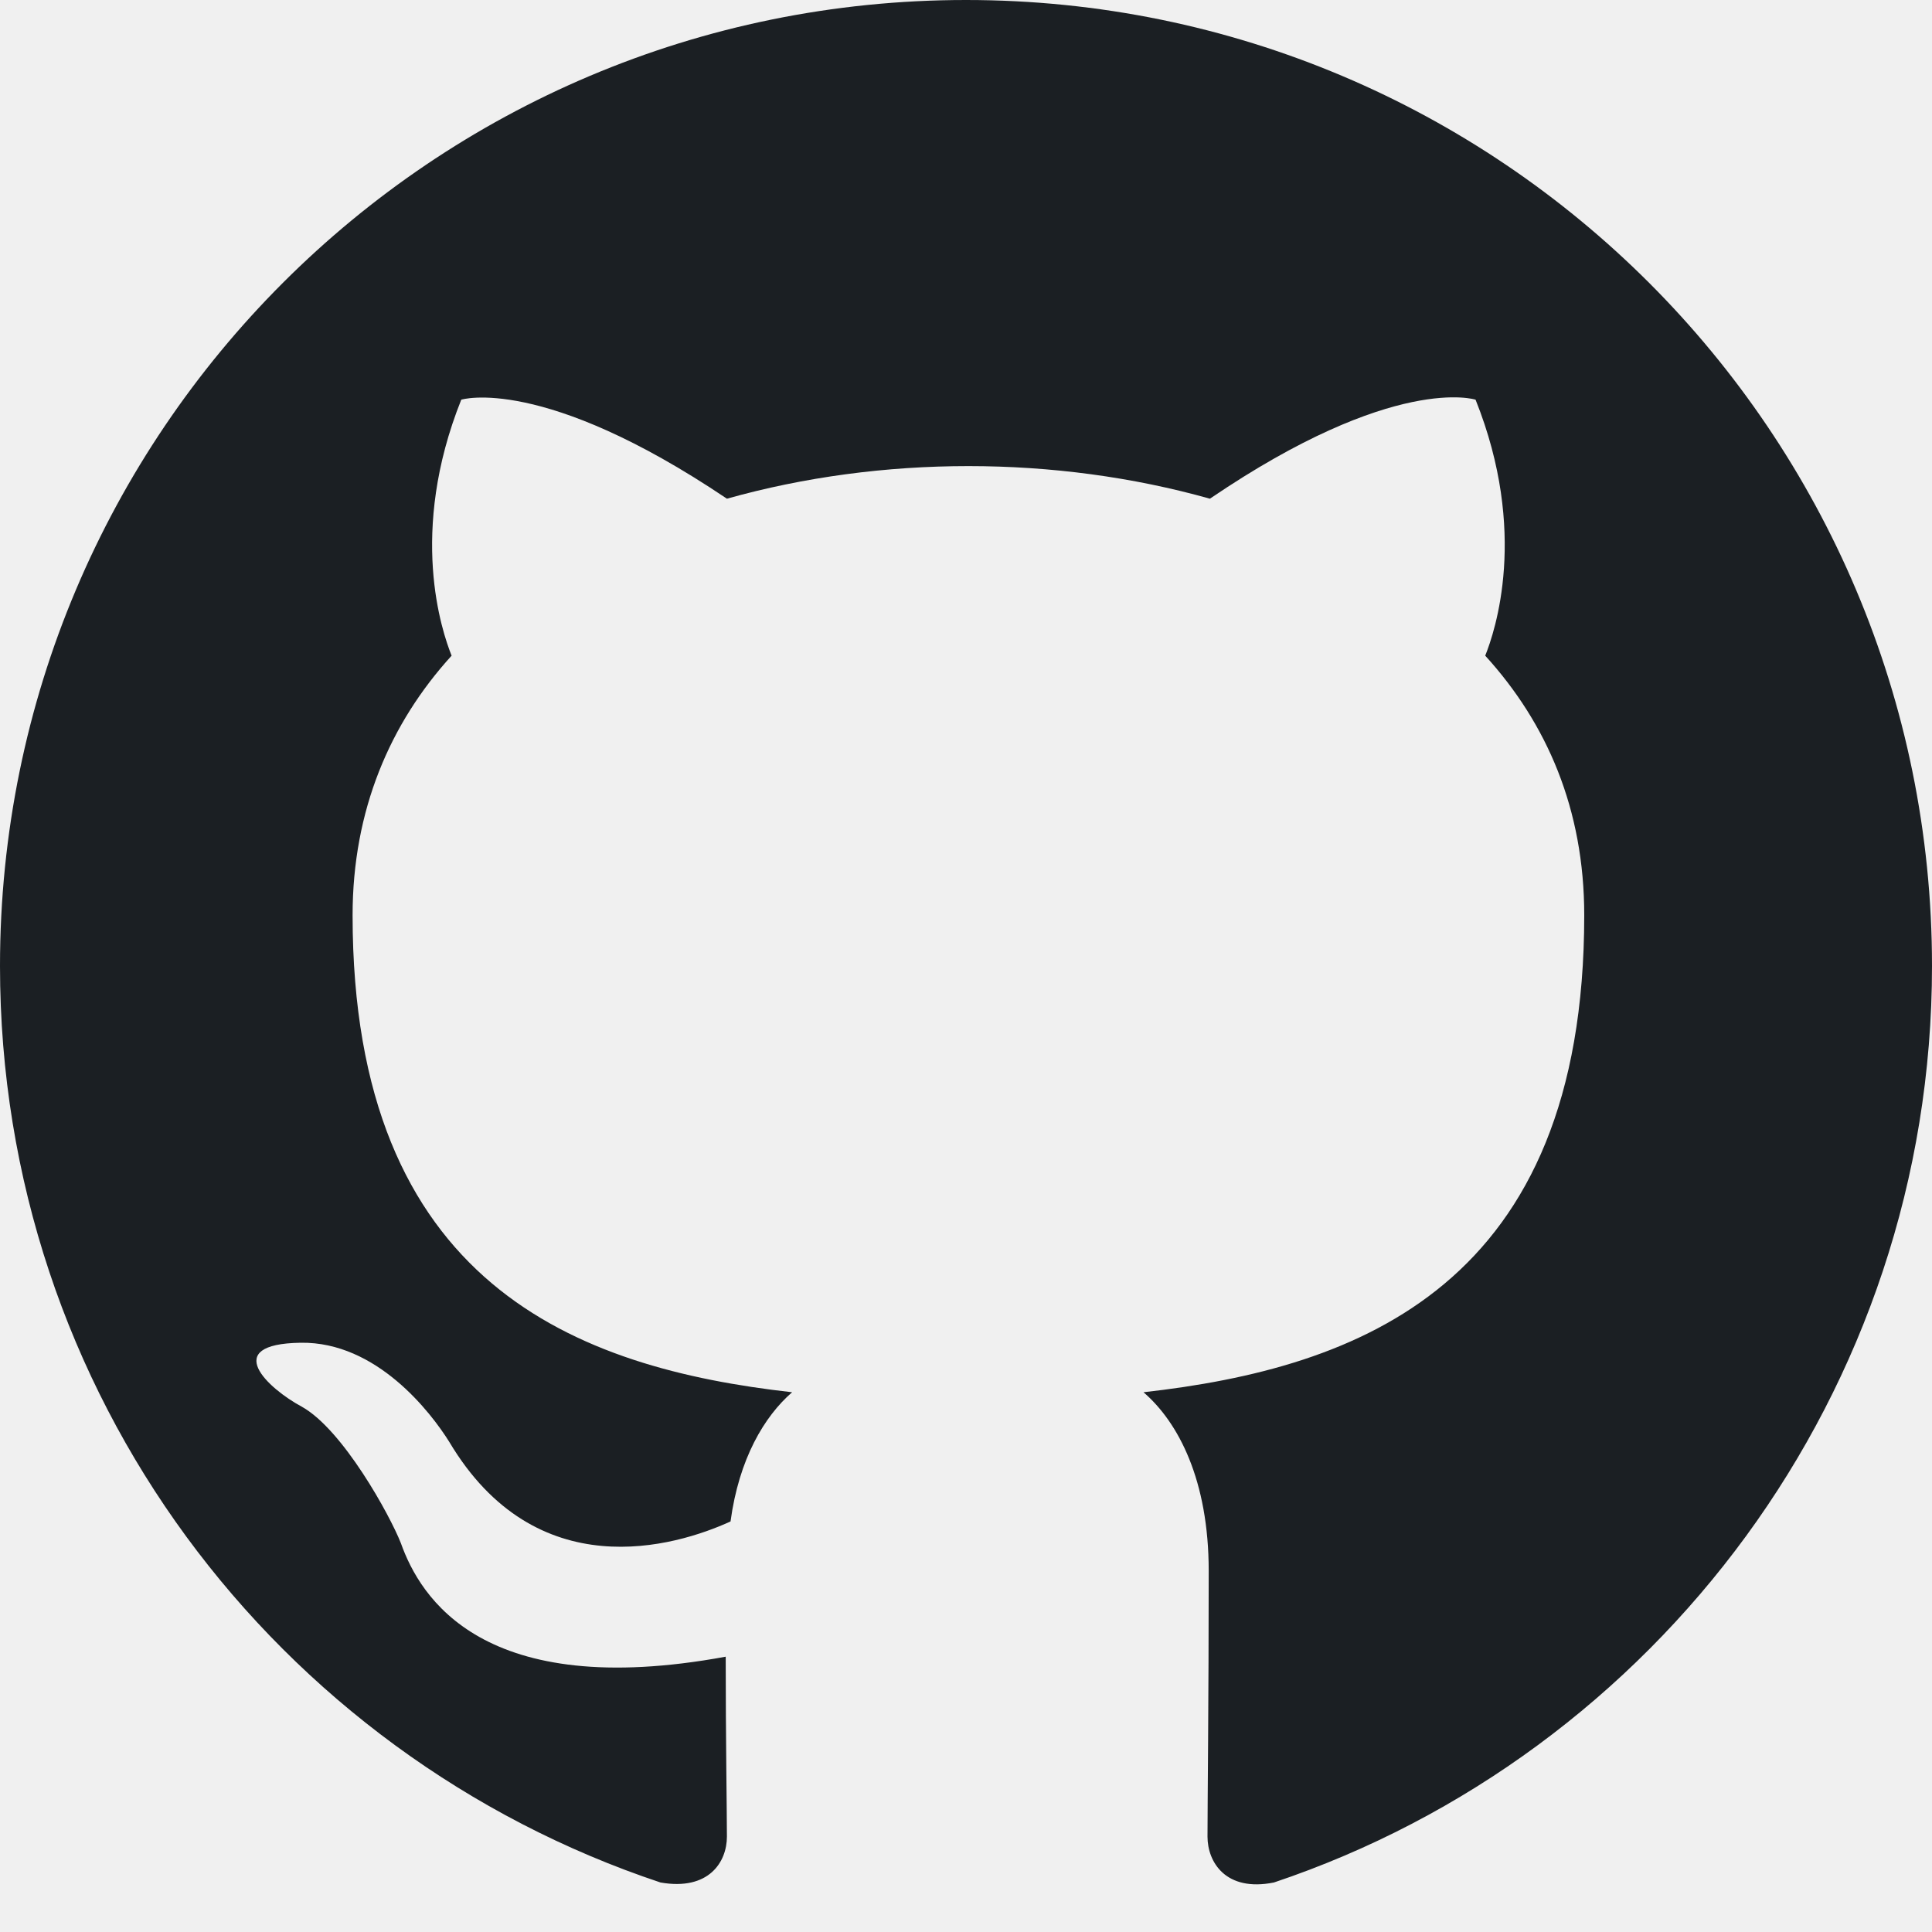
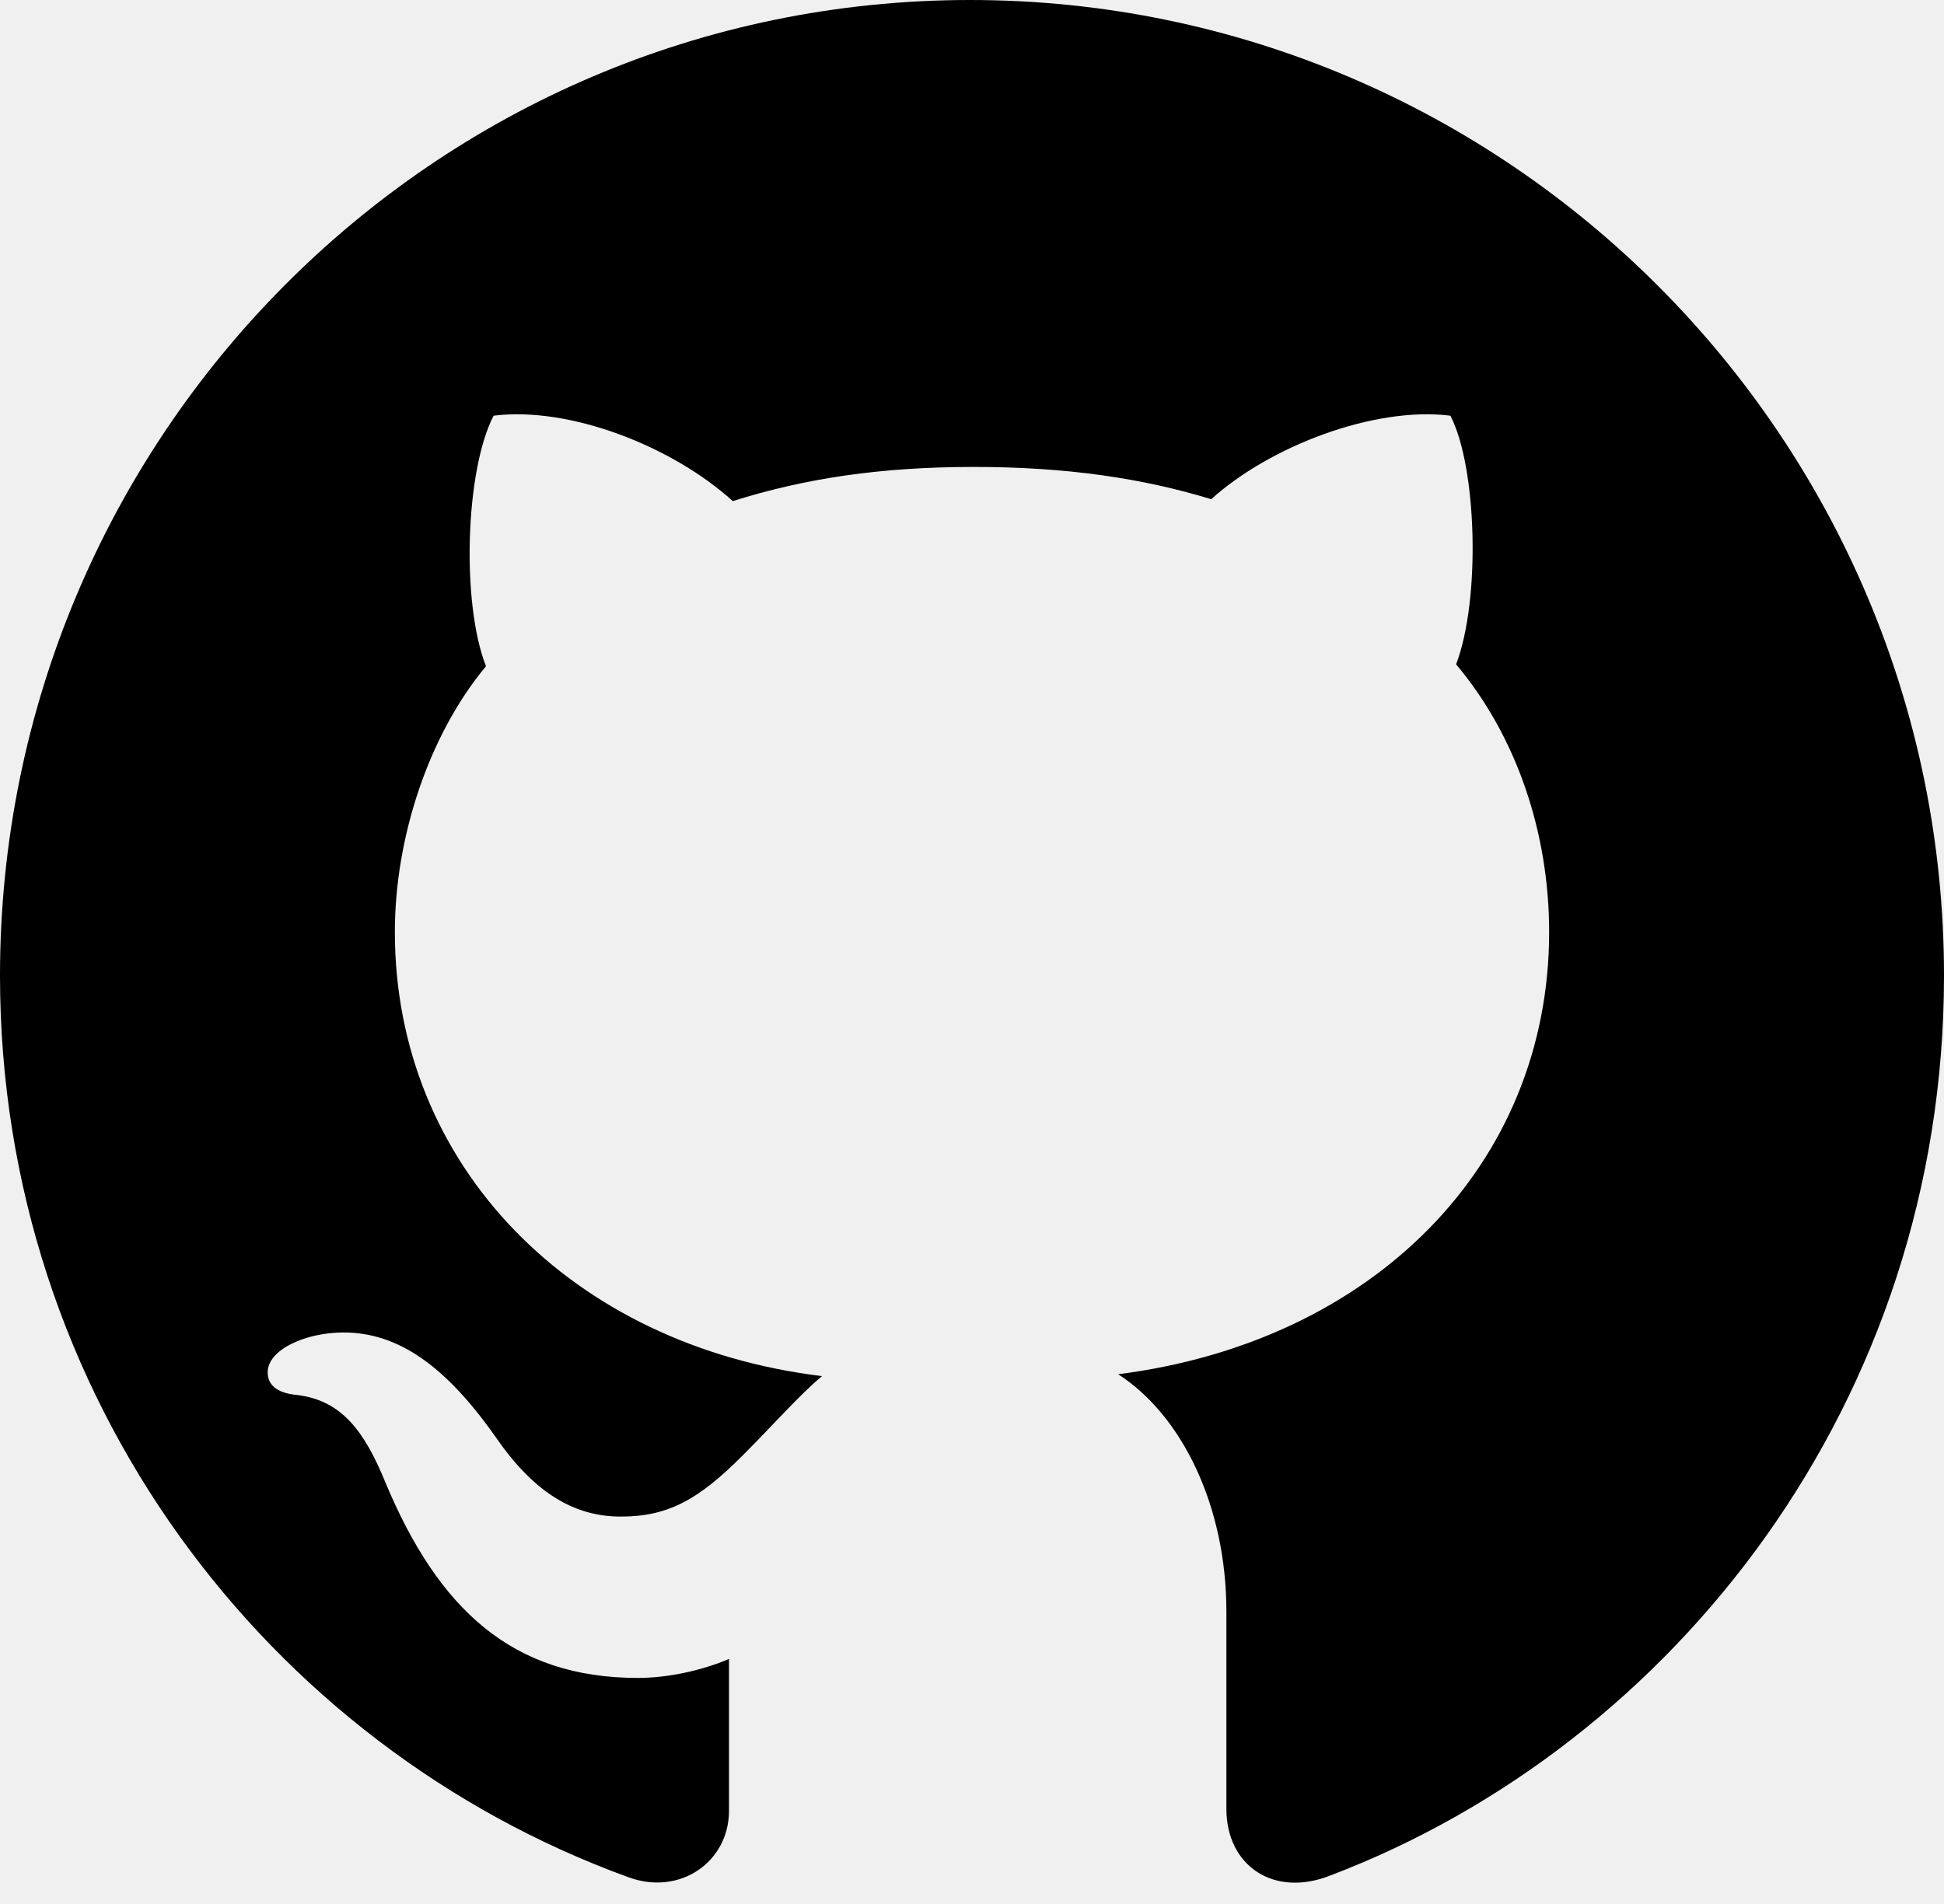
- <svg xmlns="http://www.w3.org/2000/svg" width="1024" height="1024" viewBox="0 0 1024 1024" fill="none">
-   <path fill-rule="evenodd" clip-rule="evenodd" d="M8 0C3.58 0 0 3.58 0 8C0 11.54 2.29 14.53 5.47 15.59C5.87 15.66 6.02 15.42 6.02 15.21C6.02 15.02 6.01 14.39 6.01 13.72C4 14.09 3.48 13.23 3.32 12.78C3.23 12.55 2.84 11.84 2.5 11.65C2.22 11.5 1.82 11.13 2.49 11.12C3.12 11.11 3.57 11.7 3.72 11.94C4.44 13.15 5.59 12.81 6.05 12.6C6.12 12.08 6.33 11.73 6.56 11.53C4.78 11.33 2.92 10.64 2.92 7.58C2.92 6.71 3.23 5.99 3.74 5.43C3.66 5.23 3.38 4.41 3.82 3.31C3.82 3.31 4.49 3.1 6.02 4.13C6.66 3.95 7.34 3.86 8.02 3.86C8.7 3.86 9.38 3.95 10.02 4.13C11.55 3.09 12.22 3.31 12.22 3.31C12.66 4.41 12.38 5.23 12.3 5.43C12.81 5.99 13.12 6.7 13.12 7.58C13.12 10.65 11.25 11.33 9.47 11.53C9.76 11.78 10.01 12.26 10.01 13.01C10.01 14.08 10 14.94 10 15.21C10 15.42 10.15 15.67 10.55 15.59C13.71 14.53 16 11.53 16 8C16 3.58 12.42 0 8 0Z" transform="scale(64)" fill="#1B1F23" />
+ <svg xmlns="http://www.w3.org/2000/svg" width="98" height="96" viewBox="0 0 98 96" fill="none">
+   <g clip-path="url(#clip0_730_27126)">
+     <path d="M41.44 69.385C28.807 67.853 19.906 58.762 19.906 46.99C19.906 42.205 21.629 37.037 24.5 33.592C23.256 30.434 23.447 23.734 24.883 20.959C28.711 20.48 33.879 22.49 36.941 25.266C40.578 24.117 44.406 23.543 49.096 23.543C53.785 23.543 57.613 24.117 61.059 25.17C64.025 22.49 69.289 20.48 73.117 20.959C74.457 23.543 74.648 30.242 73.404 33.496C76.467 37.133 78.094 42.014 78.094 46.99C78.094 58.762 69.193 67.662 56.369 69.289C59.623 71.394 61.824 75.988 61.824 81.252L61.824 91.205C61.824 94.076 64.217 95.703 67.088 94.555C84.41 87.951 98 70.629 98 49.191C98 22.107 75.988 6.69539e-07 48.904 4.309e-07C21.82 1.92261e-07 -1.9479e-07 22.107 -4.3343e-07 49.191C-6.20631e-07 70.438 13.494 88.047 31.678 94.65C34.262 95.607 36.75 93.885 36.75 91.301L36.75 83.644C35.41 84.219 33.688 84.602 32.156 84.602C25.84 84.602 22.107 81.156 19.428 74.744C18.375 72.16 17.227 70.629 15.025 70.342C13.877 70.246 13.494 69.768 13.494 69.193C13.494 68.045 15.408 67.184 17.322 67.184C20.098 67.184 22.49 68.906 24.979 72.447C26.893 75.223 28.902 76.467 31.295 76.467C33.688 76.467 35.219 75.606 37.42 73.404C39.047 71.777 40.291 70.342 41.44 69.385Z" fill="black" />
+   </g>
+   <defs>
+     <clipPath id="clip0_730_27126">
+       <rect width="98" height="96" fill="white" />
+     </clipPath>
+   </defs>
</svg>
